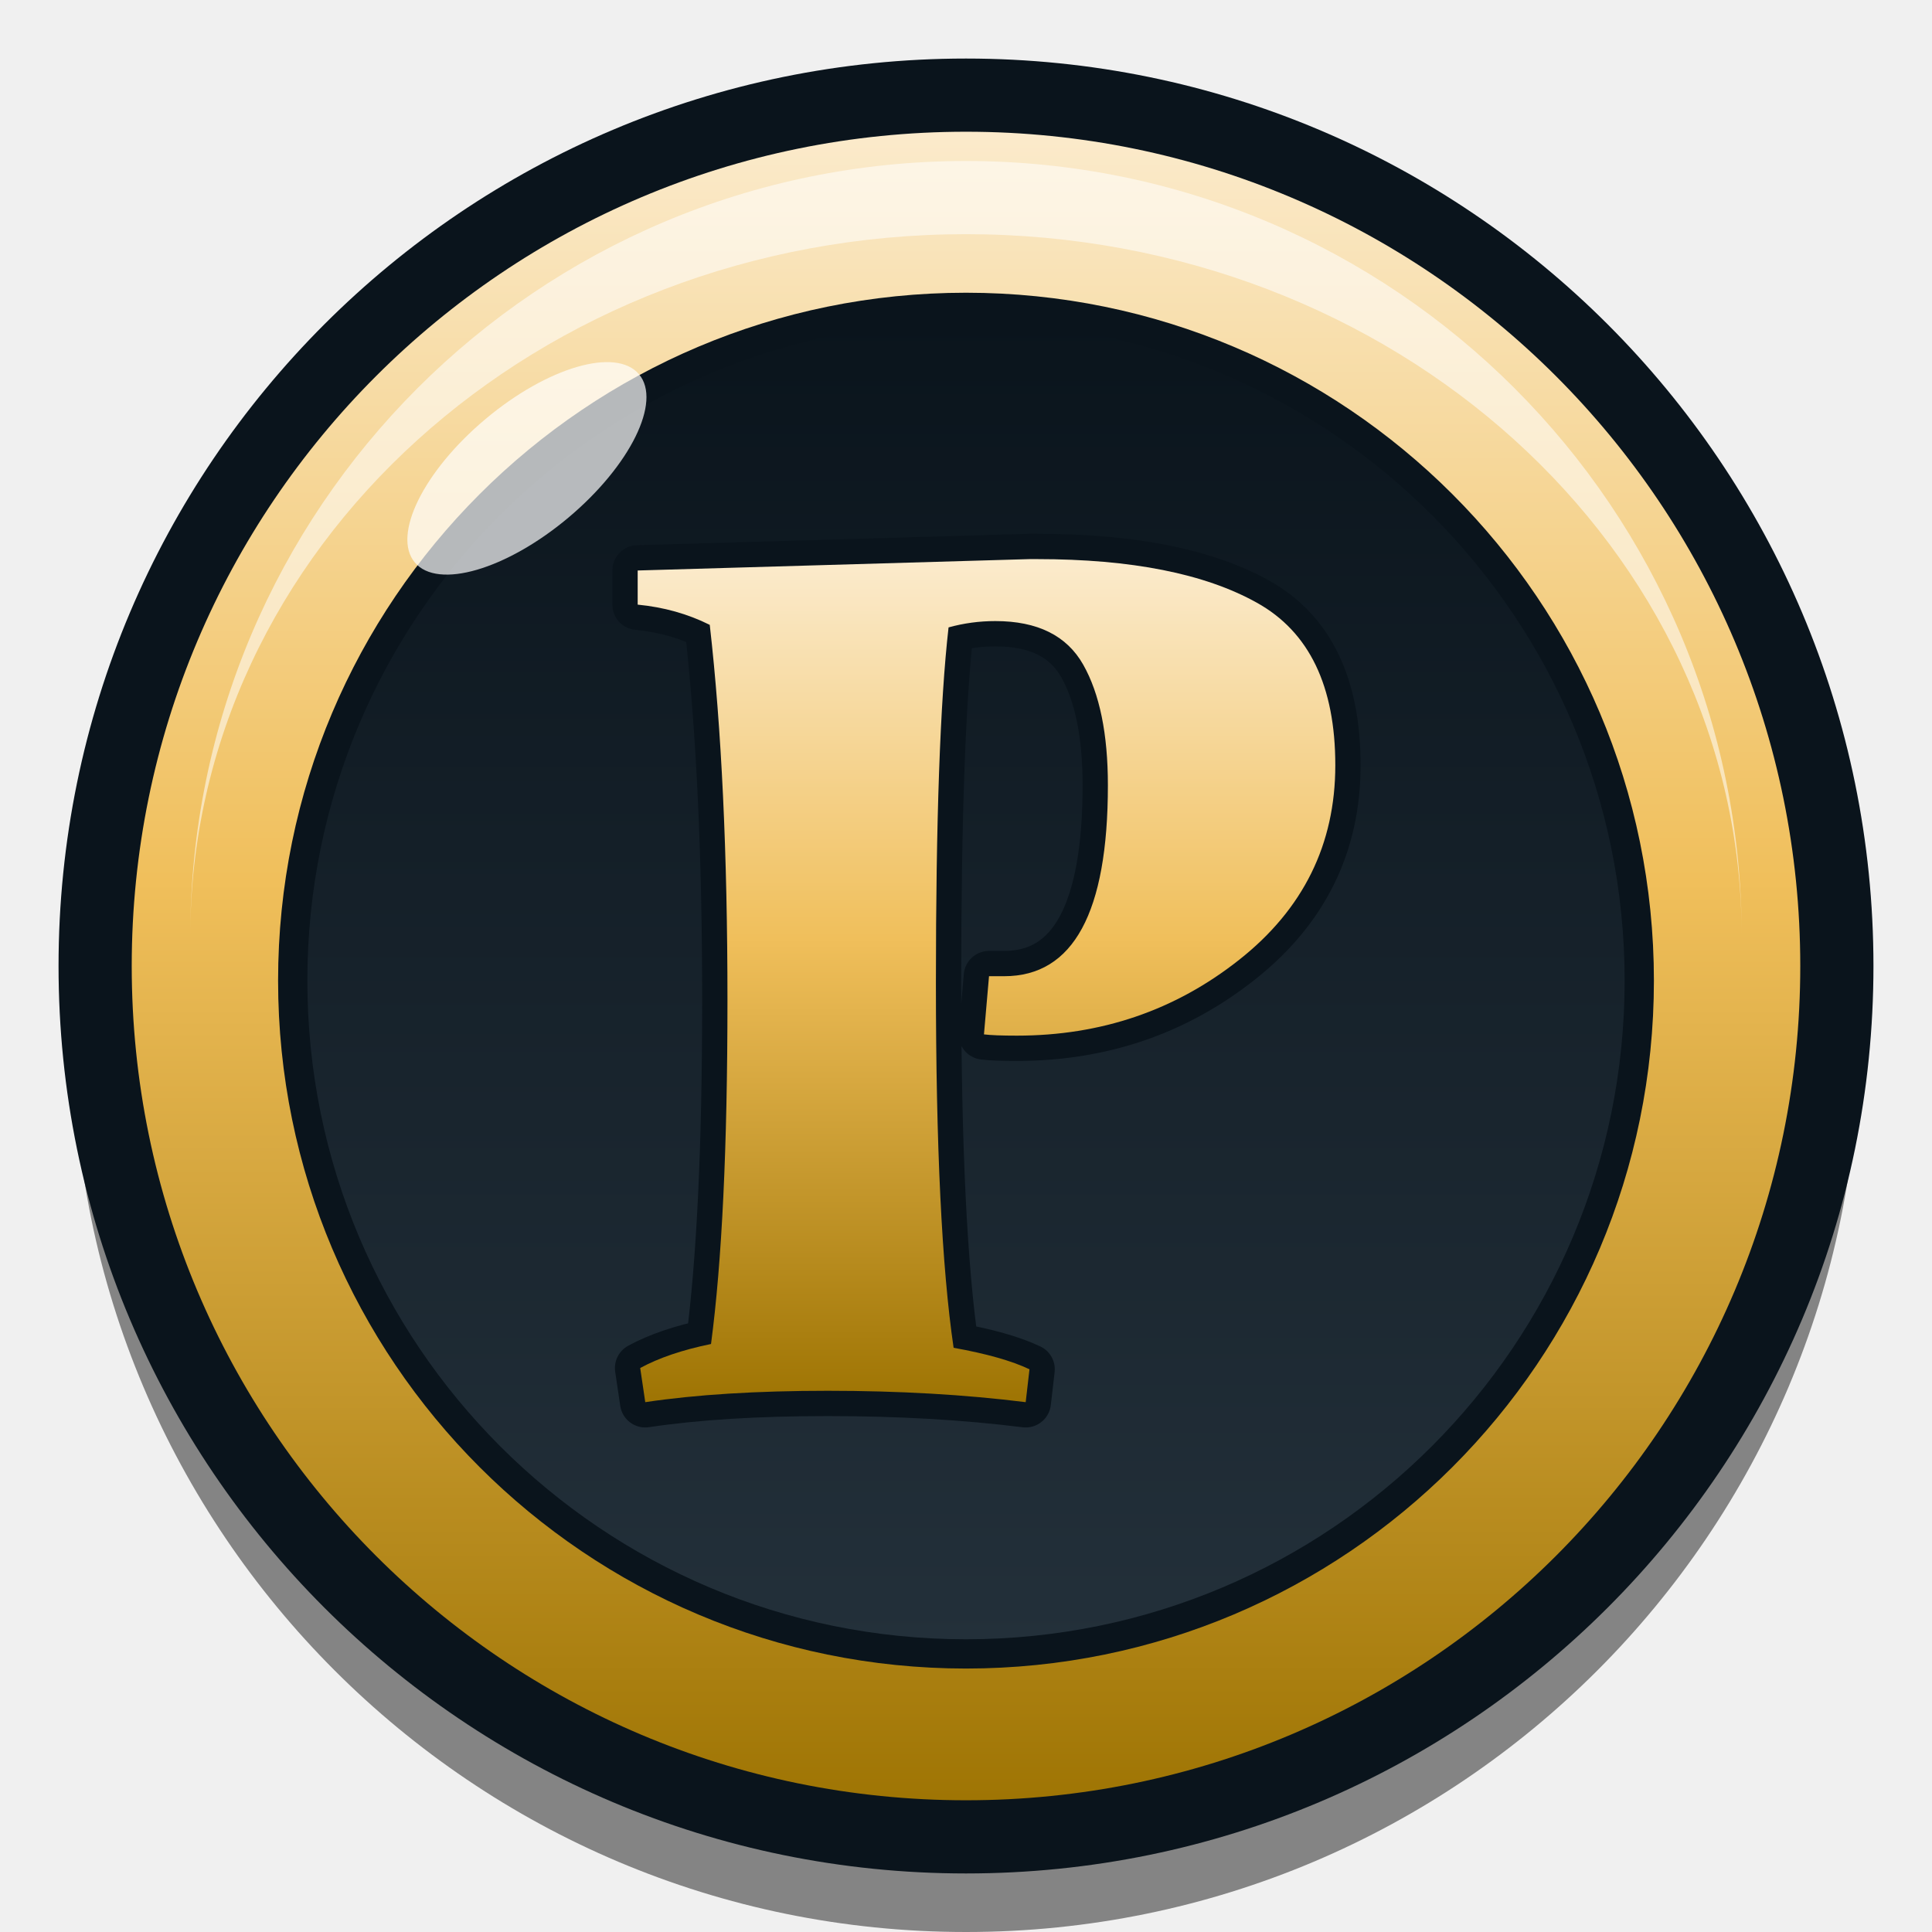
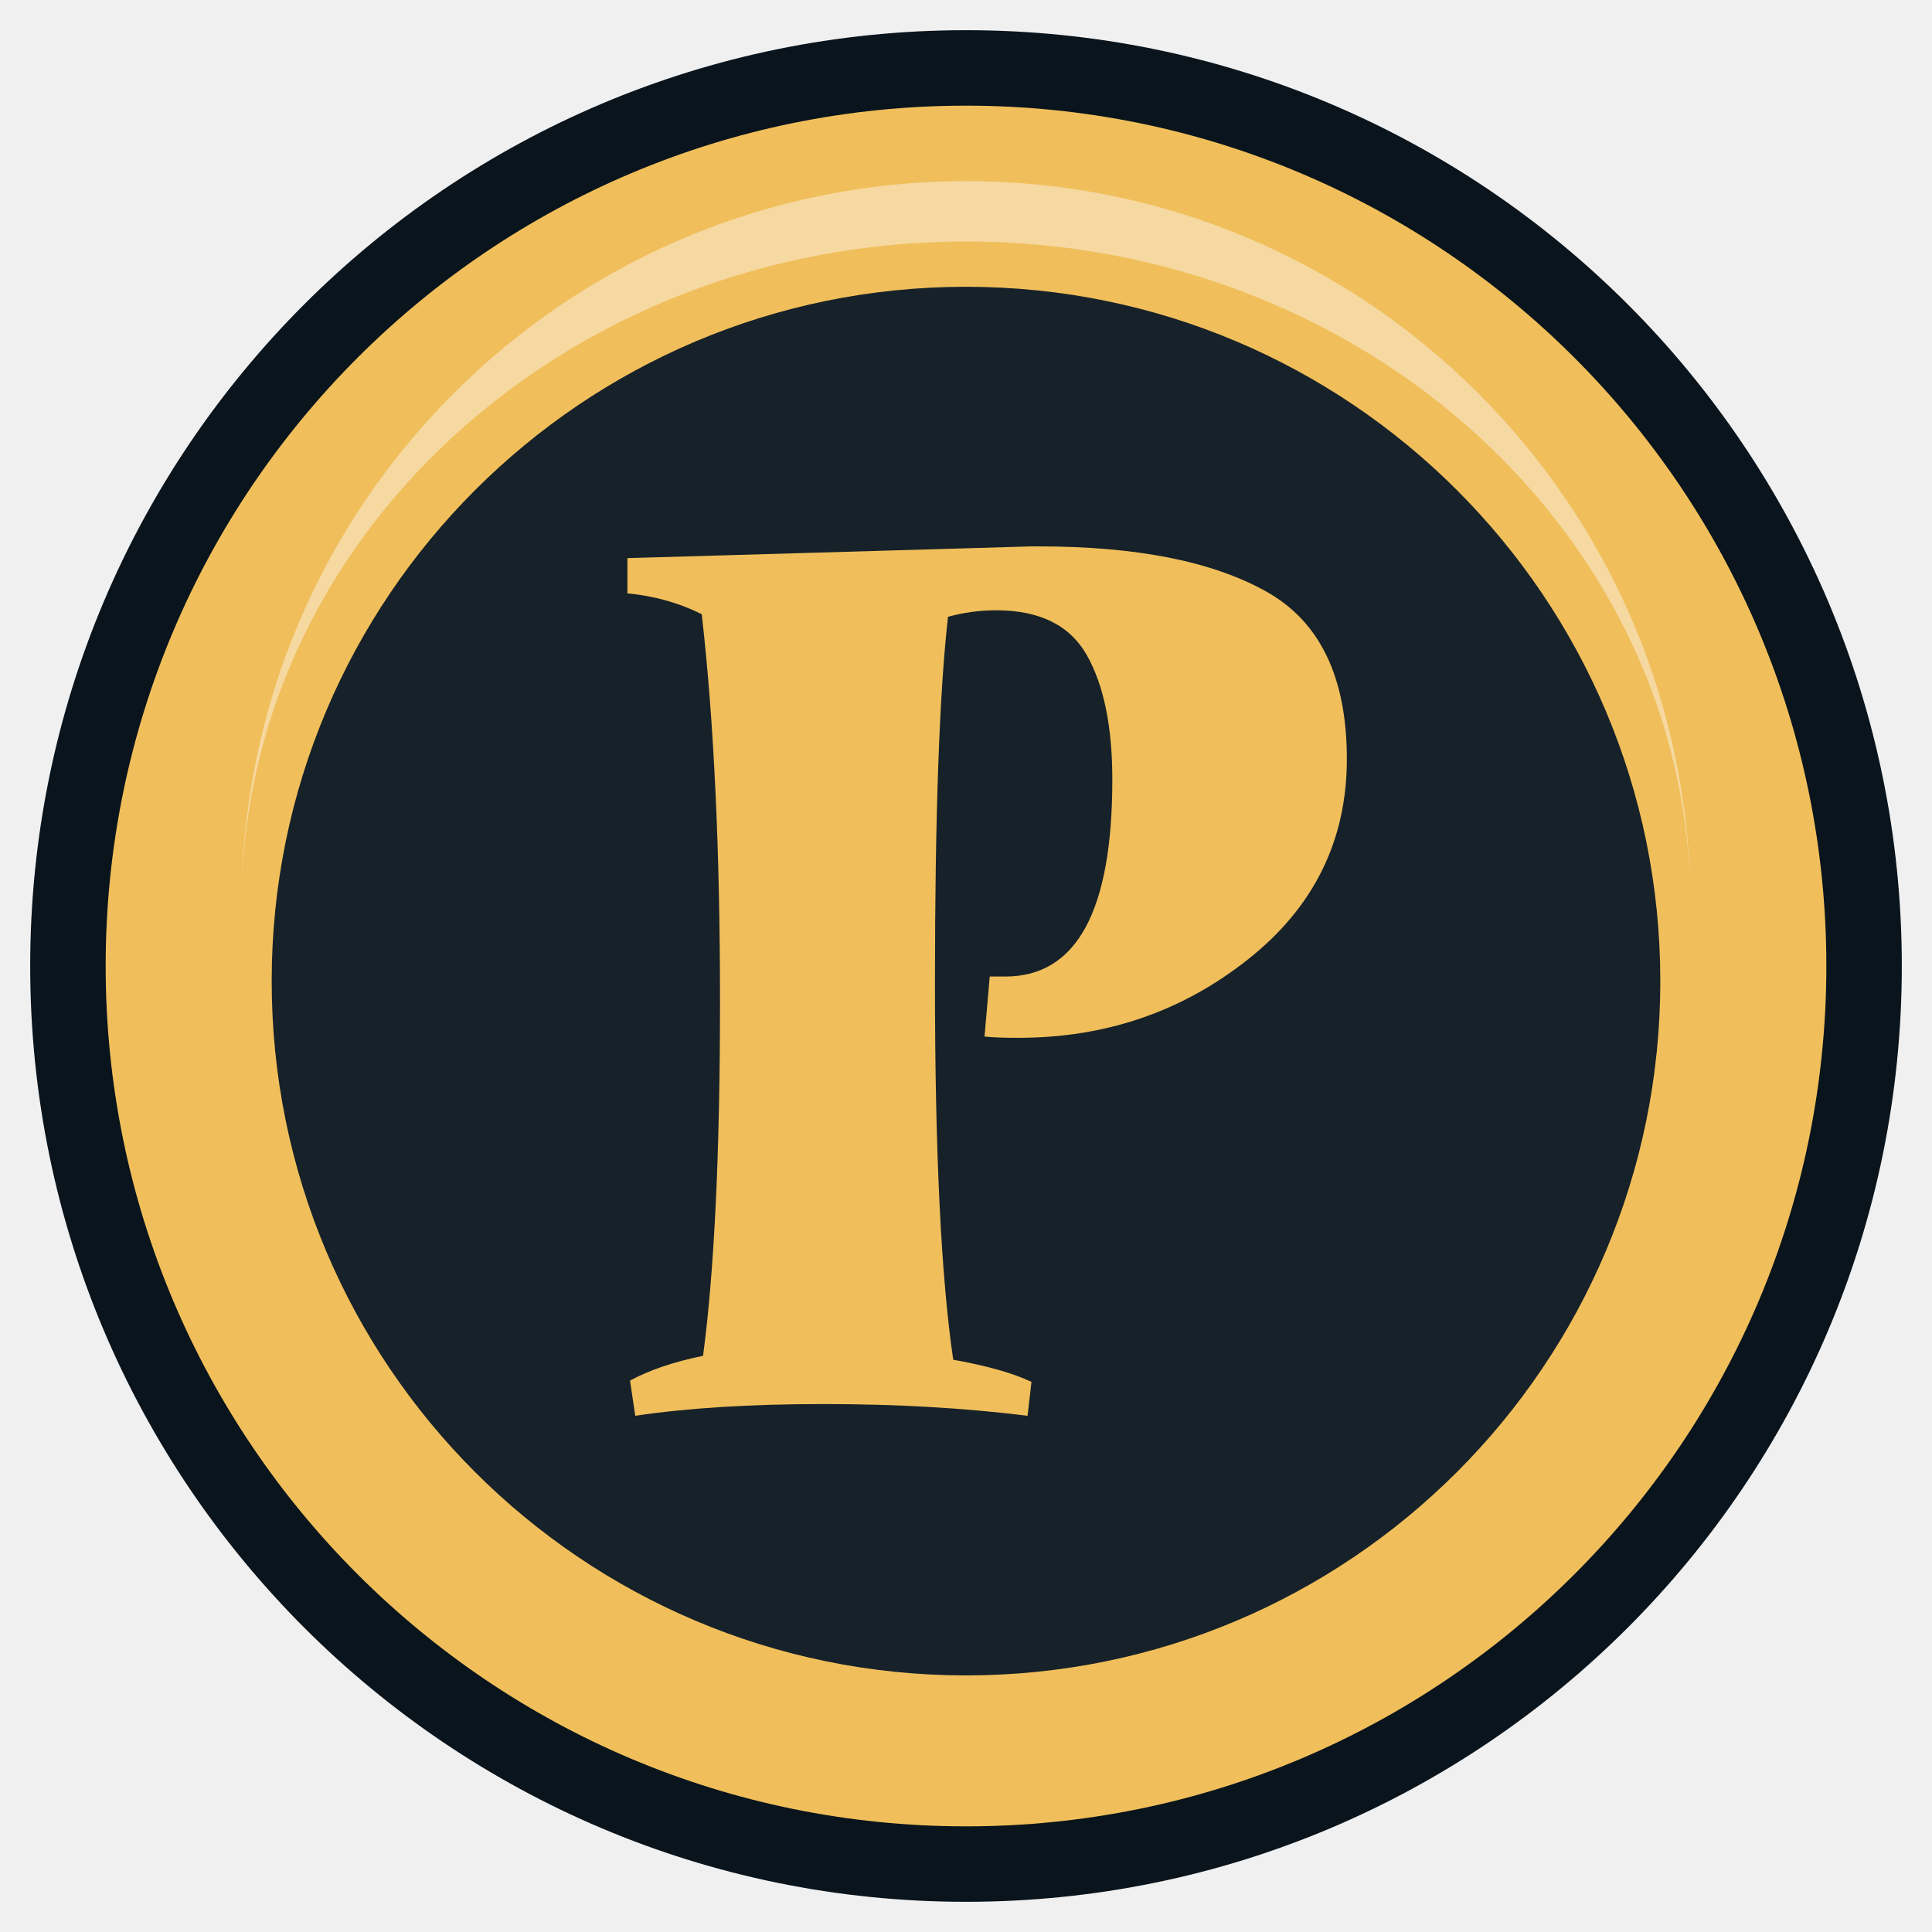
- <svg xmlns="http://www.w3.org/2000/svg" viewBox="-1 -1 66 66">
-   <defs>
-     <linearGradient id="m" x1="0" y1="0" x2="0" y2="1">
-       <stop offset="0" stop-color="#FBEBCD" />
-       <stop offset=".45" stop-color="#F0BF5B" />
-       <stop offset="1" stop-color="#9E7403" />
-     </linearGradient>
-     <linearGradient id="f" x1="0" y1="0" x2="0" y2="1">
-       <stop offset="0" stop-color="#0A141C" />
-       <stop offset="1" stop-color="#23303A" />
-     </linearGradient>
-   </defs>
-   <circle cx="32" cy="34.5" r="30.5" fill="#000" fill-opacity=".45" />
+ <svg xmlns="http://www.w3.org/2000/svg" viewBox="0 0 64 64">
  <circle cx="32" cy="32" r="31" fill="#0A141C" />
-   <circle cx="32" cy="32" r="28.5" fill="url(#m)" />
-   <path fill="#fff" fill-opacity=".55" d="M5.5 31a26.5 26.5 0 0 1 53 0a26.5 24 0 0 0-53 0z" />
-   <circle cx="32" cy="32.5" r="23.5" fill="#0A141C" />
-   <circle cx="32" cy="32.5" r="22.5" fill="url(#f)" />
+   <circle cx="32" cy="32" r="28.5" fill="#F0BF5B" />
+   <path fill="#F6D8A1" d="M8 30a24 24 0 0 1 48 0a24 22 0 0 0-48 0z" />
+   <circle cx="32" cy="32.5" r="23" fill="#172129" />
  <g transform="matrix(.72 0 0 .72 9.66 9.1)">
-     <path fill="url(#m)" stroke="#0A141C" stroke-width="2.4" stroke-linejoin="round" paint-order="stroke" d="M 15.45 14.66L 15.45 13.04L 34.04 12.5Q 34.22 12.5 34.4 12.5L 34.4 12.5Q 41.12 12.5 44.83 14.57Q 48.55 16.64 48.55 22.28Q 48.55 27.91 43.99 31.51Q 39.44 35.11 33.44 35.11L 33.44 35.11Q 32.36 35.11 31.88 35.05L 31.88 35.05L 32.12 32.29L 32.84 32.29Q 37.76 32.29 37.76 23.23L 37.76 23.23Q 37.76 19.58 36.59 17.51Q 35.42 15.44 32.42 15.44L 32.42 15.44Q 31.28 15.44 30.2 15.74L 30.2 15.74Q 29.6 21.02 29.6 32.62Q 29.6 44.22 30.44 49.92L 30.44 49.92Q 32.78 50.34 34.04 50.94L 34.04 50.94L 33.86 52.5Q 29.54 51.96 24.47 51.96Q 19.41 51.96 15.81 52.5L 15.81 52.5L 15.57 50.88Q 16.89 50.16 18.93 49.74L 18.93 49.74Q 19.71 43.86 19.71 33.43Q 19.71 22.99 18.87 15.62L 18.87 15.62Q 17.31 14.84 15.45 14.66L 15.45 14.66Z" />
+     <path fill="#F0BF5B" d="M 15.45 14.66L 15.45 13.04L 34.04 12.5Q 34.22 12.5 34.4 12.5L 34.4 12.5Q 41.12 12.5 44.83 14.57Q 48.55 16.64 48.55 22.28Q 48.55 27.91 43.99 31.51Q 39.44 35.11 33.44 35.11L 33.44 35.11Q 32.36 35.11 31.88 35.05L 31.88 35.05L 32.12 32.29L 32.84 32.29Q 37.76 32.29 37.76 23.23L 37.76 23.23Q 37.76 19.58 36.59 17.51Q 35.42 15.44 32.42 15.44L 32.42 15.44Q 31.28 15.44 30.2 15.74L 30.2 15.74Q 29.6 21.02 29.6 32.62Q 29.6 44.22 30.44 49.92L 30.44 49.92Q 32.78 50.34 34.04 50.94L 34.04 50.94L 33.86 52.5Q 29.54 51.96 24.47 51.96Q 19.41 51.96 15.81 52.5L 15.81 52.5L 15.57 50.88Q 16.89 50.16 18.93 49.74L 18.93 49.74Q 19.71 43.86 19.71 33.43Q 19.71 22.99 18.87 15.62L 18.87 15.62Q 17.31 14.84 15.45 14.66L 15.45 14.66Z" />
  </g>
-   <ellipse cx="17" cy="15" rx="5" ry="2.2" fill="#fff" fill-opacity=".7" transform="rotate(-40 17 15)" />
</svg>
